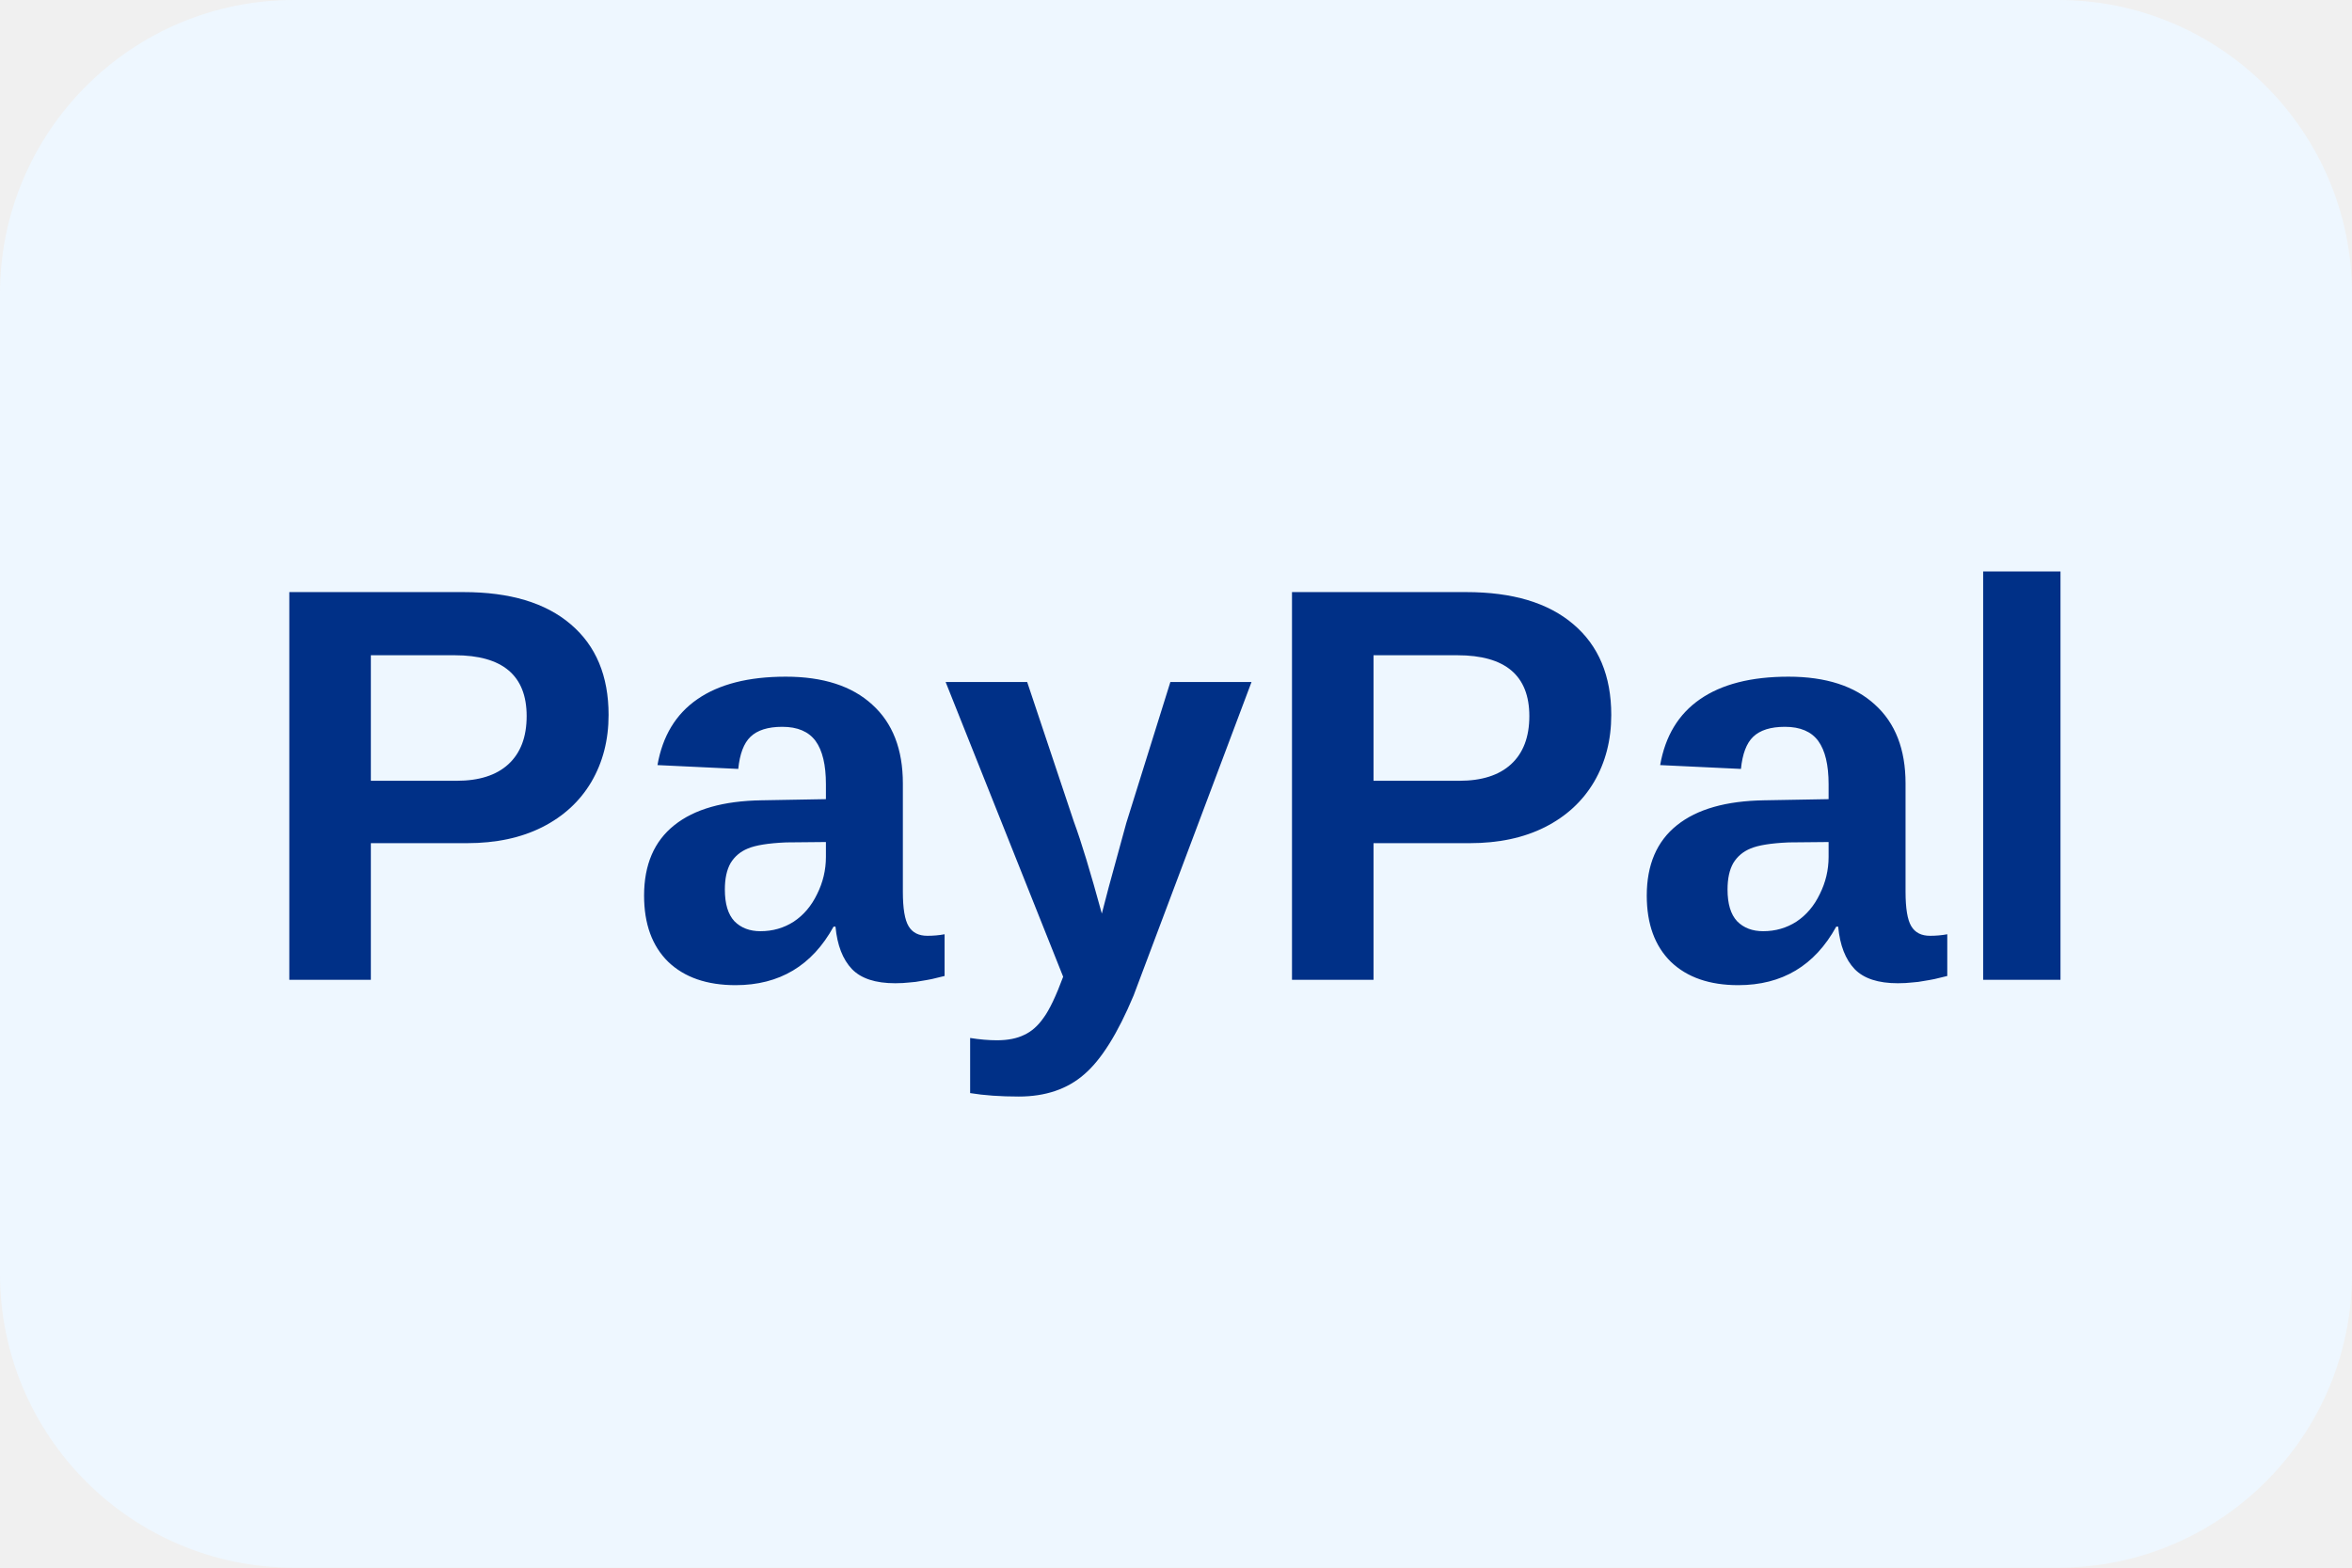
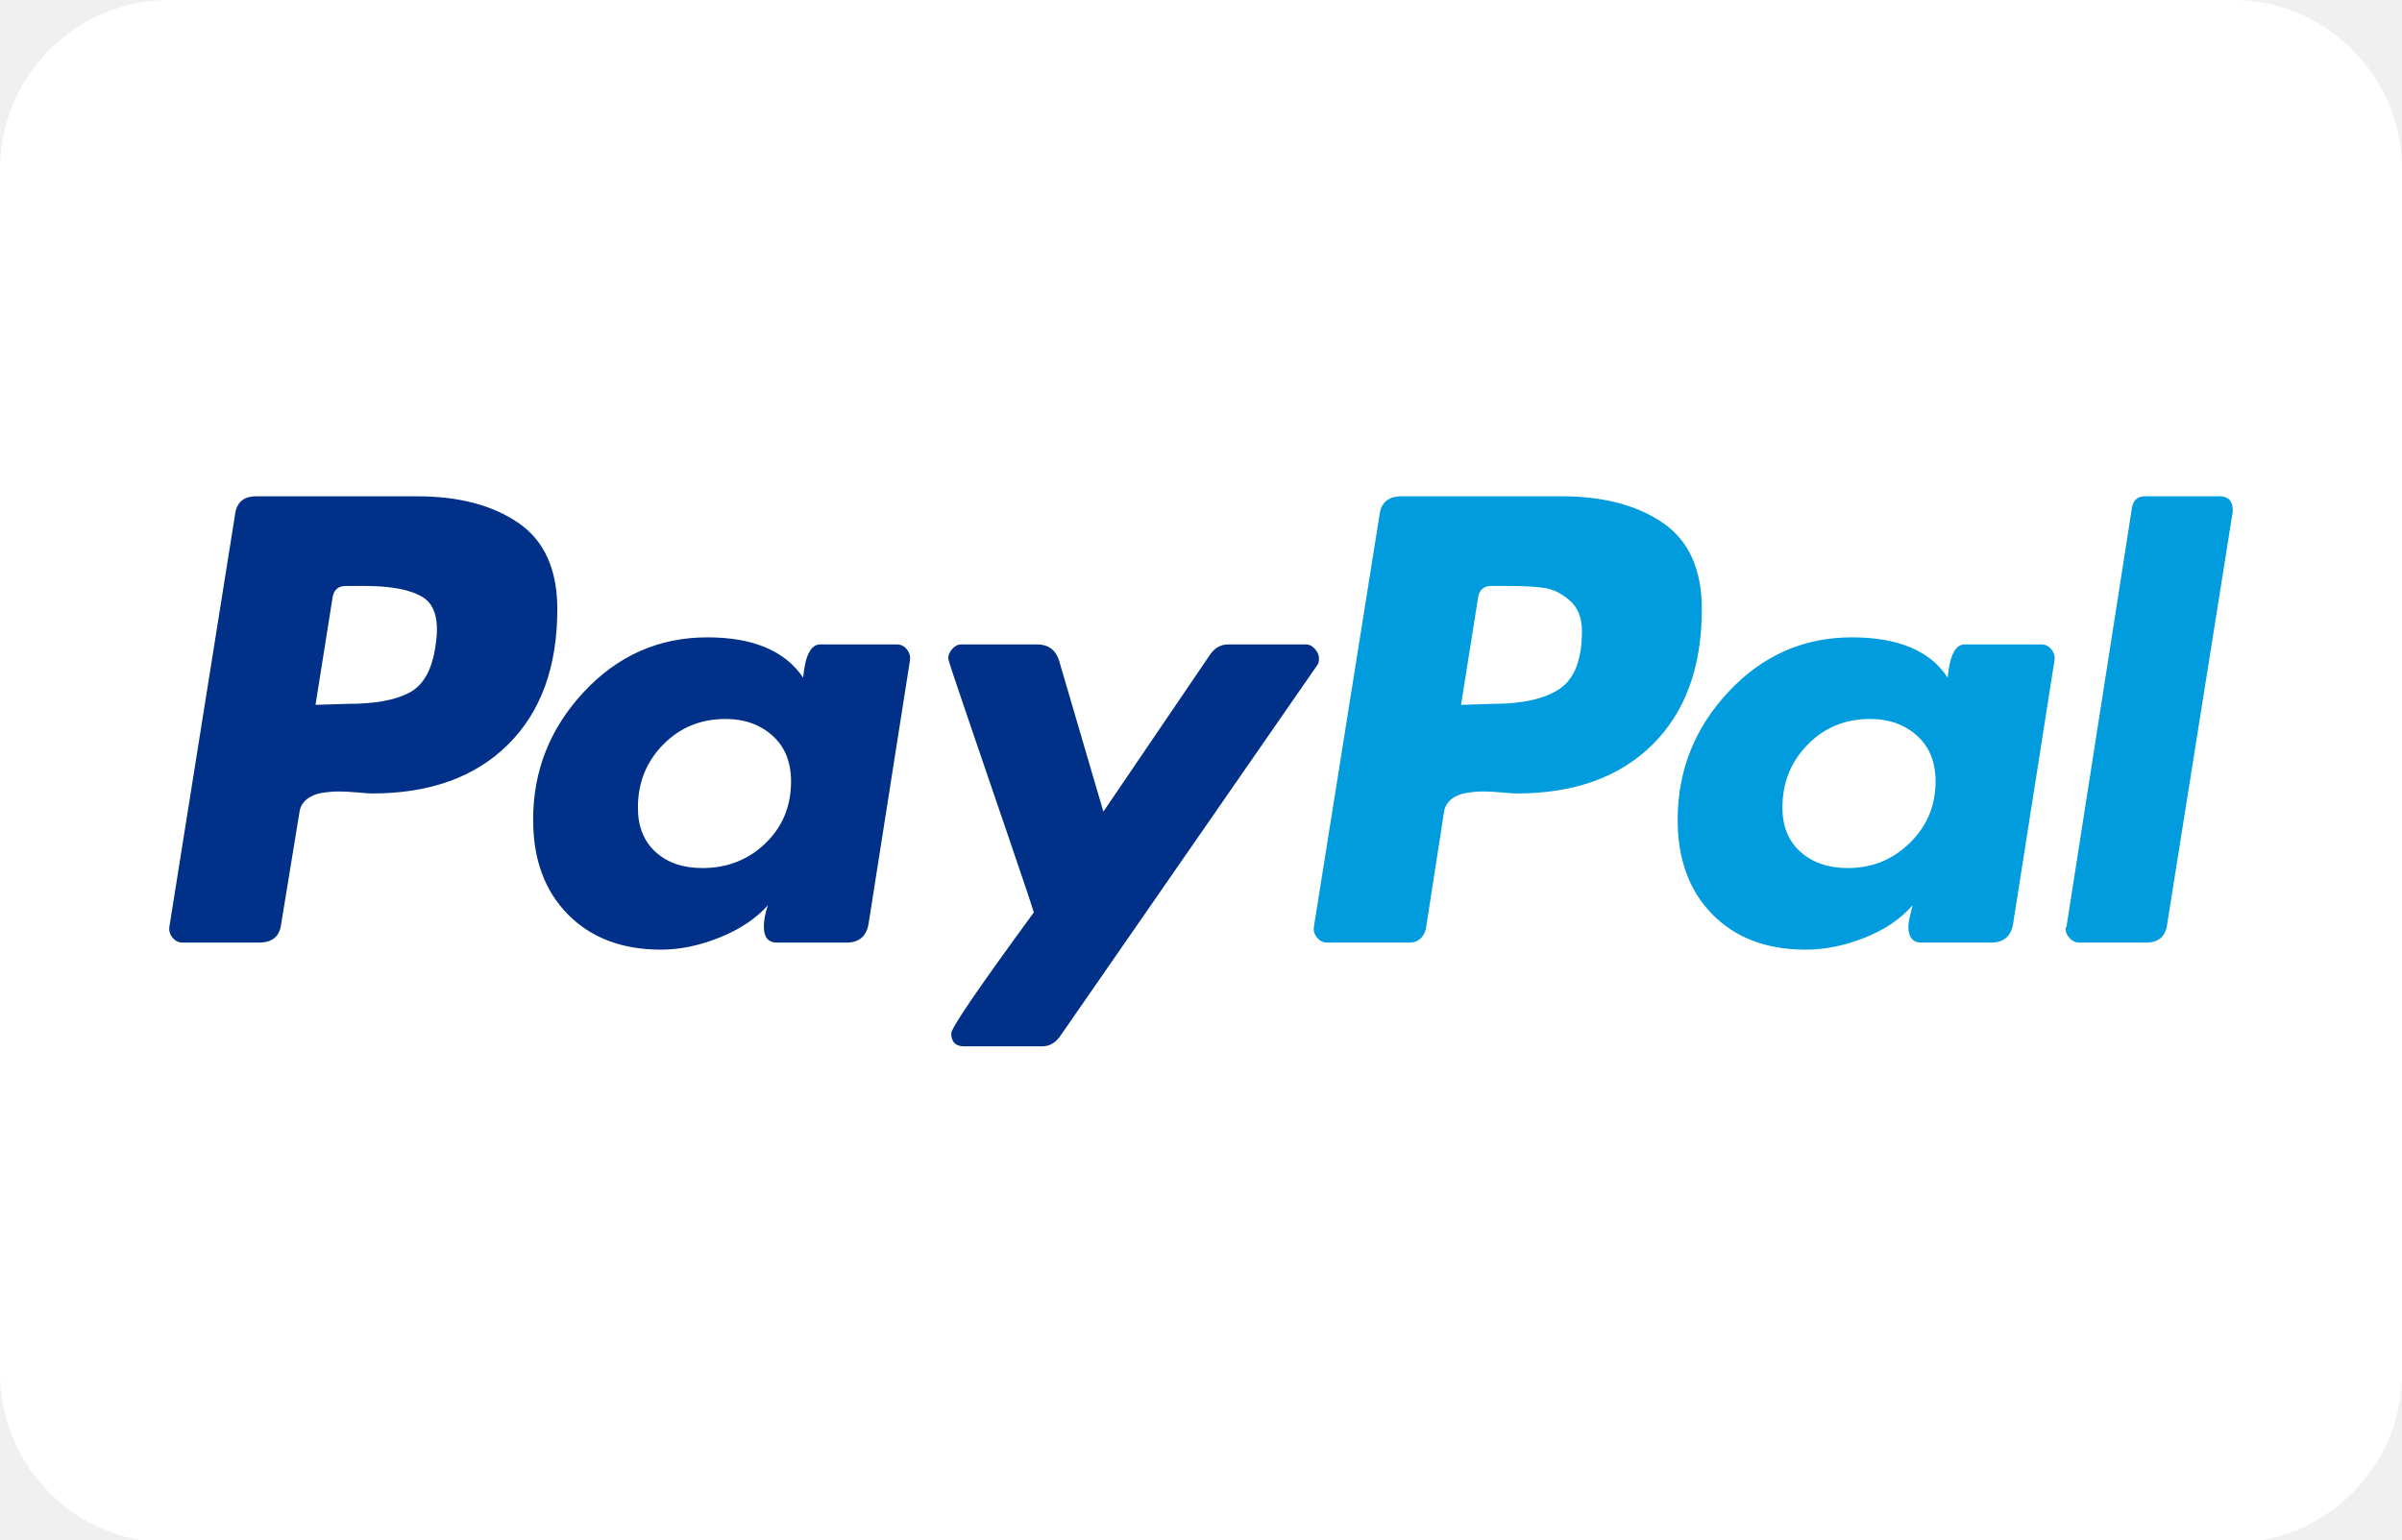
- <svg xmlns="http://www.w3.org/2000/svg" width="96" height="64" viewBox="0 0 96 64">
-   <rect width="96" height="64" rx="12" fill="#eef7ff" />
-   <text x="48" y="40" text-anchor="middle" font-family="Arial, sans-serif" font-weight="bold" font-size="23" fill="#003087">PayPal</text>
+ <svg xmlns="http://www.w3.org/2000/svg" width="780" height="500" enable-background="new 0 0 780 500" version="1.1" viewBox="0 0 780 500" xml:space="preserve">
+   <path d="M725,0H55C24.673,0,0,24.673,0,55v391c0,30.327,24.673,55,55,55h670c30.325,0,55-24.673,55-55V55  C780,24.673,755.325,0,725,0z" fill="#FFF" />
+   <path d="m168.38 169.85c-8.399-5.774-19.359-8.668-32.88-8.668h-52.346c-4.145 0-6.435 2.073-6.87 6.214l-21.265 133.48c-0.221 1.311 0.107 2.51 0.981 3.6 0.869 1.093 1.962 1.636 3.271 1.636h24.864c4.361 0 6.758-2.068 7.198-6.216l5.888-35.985c0.215-1.744 0.982-3.162 2.291-4.254 1.308-1.09 2.944-1.804 4.907-2.13 1.963-0.324 3.814-0.487 5.562-0.487 1.743 0 3.814 0.11 6.217 0.327 2.397 0.218 3.925 0.324 4.58 0.324 18.756 0 33.478-5.285 44.167-15.866 10.684-10.577 16.032-25.244 16.032-44.004 0-12.868-4.202-22.192-12.597-27.975zm-26.99 40.08c-1.094 7.635-3.926 12.649-8.506 15.049-4.581 2.403-11.124 3.597-19.629 3.597l-10.797 0.328 5.563-35.007c0.434-2.397 1.851-3.597 4.252-3.597h6.218c8.72 0 15.049 1.257 18.975 3.761 3.924 2.51 5.233 7.802 3.924 15.869z" fill="#003087" />
+   <path d="m720.79 161.18h-24.208c-2.405 0-3.821 1.2-4.253 3.599l-21.267 136.1-0.328 0.654c0 1.096 0.437 2.127 1.311 3.109 0.868 0.979 1.963 1.471 3.271 1.471h21.595c4.138 0 6.429-2.068 6.871-6.215l21.265-133.81v-0.325c-2e-3 -3.053-1.424-4.58-4.257-4.58z" fill="#009CDE" />
+   <path d="m428.31 213.86c0-1.088-0.438-2.126-1.306-3.106-0.875-0.981-1.857-1.474-2.945-1.474h-25.191c-2.404 0-4.366 1.096-5.89 3.271l-34.679 51.04-14.394-49.075c-1.096-3.488-3.493-5.236-7.198-5.236h-24.54c-1.093 0-2.075 0.492-2.942 1.474-0.875 0.98-1.309 2.019-1.309 3.106 0 0.44 2.127 6.871 6.379 19.303 4.252 12.434 8.833 25.848 13.741 40.244 4.908 14.394 7.468 22.031 7.688 22.898-17.886 24.43-26.826 37.518-26.826 39.26 0 2.838 1.417 4.254 4.253 4.254h25.191c2.399 0 4.361-1.088 5.89-3.271l83.427-120.4c0.433-0.433 0.651-1.193 0.651-2.289z" fill="#003087" />
+   <path d="m662.89 209.28h-24.865c-3.056 0-4.904 3.599-5.559 10.797-5.677-8.72-16.031-13.088-31.083-13.088-15.704 0-29.065 5.89-40.077 17.668-11.016 11.779-16.521 25.631-16.521 41.551 0 12.871 3.761 23.121 11.285 30.752 7.524 7.639 17.611 11.451 30.266 11.451 6.323 0 12.757-1.311 19.3-3.926 6.544-2.617 11.665-6.105 15.379-10.469 0 0.219-0.222 1.198-0.654 2.942-0.44 1.748-0.655 3.06-0.655 3.926 0 3.494 1.414 5.234 4.254 5.234h22.576c4.138 0 6.541-2.068 7.193-6.216l13.415-85.389c0.215-1.309-0.111-2.507-0.981-3.599-0.876-1.087-1.964-1.634-3.273-1.634zm-42.694 64.452c-5.562 5.453-12.269 8.179-20.12 8.179-6.328 0-11.449-1.742-15.377-5.234-3.928-3.483-5.891-8.282-5.891-14.396 0-8.064 2.727-14.884 8.181-20.446 5.446-5.562 12.214-8.343 20.284-8.343 6.102 0 11.174 1.8 15.212 5.397 4.032 3.599 6.055 8.563 6.055 14.888-1e-3 7.851-2.783 14.505-8.344 19.955z" fill="#009CDE" />
+   <path d="m291.23 209.28h-24.864c-3.058 0-4.908 3.599-5.563 10.797-5.889-8.72-16.25-13.088-31.081-13.088-15.704 0-29.065 5.89-40.078 17.668-11.016 11.779-16.521 25.631-16.521 41.551 0 12.871 3.763 23.121 11.288 30.752 7.525 7.639 17.61 11.451 30.262 11.451 6.104 0 12.433-1.311 18.975-3.926 6.543-2.617 11.778-6.105 15.704-10.469-0.875 2.616-1.309 4.907-1.309 6.868 0 3.494 1.417 5.234 4.253 5.234h22.574c4.141 0 6.543-2.068 7.198-6.216l13.413-85.389c0.215-1.309-0.112-2.507-0.981-3.599-0.873-1.087-1.962-1.634-3.27-1.634zm-42.695 64.614c-5.563 5.351-12.382 8.017-20.447 8.017-6.329 0-11.4-1.742-15.214-5.234-3.819-3.483-5.726-8.282-5.726-14.396 0-8.064 2.725-14.884 8.18-20.446 5.449-5.562 12.211-8.343 20.284-8.343 6.104 0 11.175 1.8 15.214 5.398 4.032 3.599 6.052 8.563 6.052 14.888 0 8.069-2.781 14.778-8.343 20.116z" fill="#003087" />
+   <path d="m540.04 169.85c-8.398-5.774-19.356-8.668-32.879-8.668h-52.02c-4.364 0-6.765 2.073-7.197 6.214l-21.266 133.48c-0.221 1.312 0.106 2.511 0.981 3.601 0.865 1.092 1.962 1.635 3.271 1.635h26.826c2.617 0 4.361-1.416 5.235-4.252l5.89-37.949c0.216-1.744 0.98-3.162 2.29-4.254 1.309-1.09 2.943-1.803 4.908-2.13 1.962-0.324 3.812-0.487 5.562-0.487 1.743 0 3.814 0.11 6.214 0.327 2.399 0.218 3.931 0.324 4.58 0.324 18.76 0 33.479-5.285 44.168-15.866 10.688-10.577 16.031-25.244 16.031-44.004 2e-3 -12.867-4.199-22.191-12.594-27.974zm-33.534 53.82c-4.799 3.271-11.997 4.906-21.592 4.906l-10.47 0.328 5.562-35.007c0.432-2.397 1.849-3.597 4.252-3.597h5.887c4.798 0 8.614 0.218 11.454 0.653 2.831 0.44 5.562 1.799 8.179 4.089 2.618 2.291 3.926 5.618 3.926 9.98 0 9.16-2.402 15.375-7.198 18.648z" fill="#009CDE" />
</svg>
